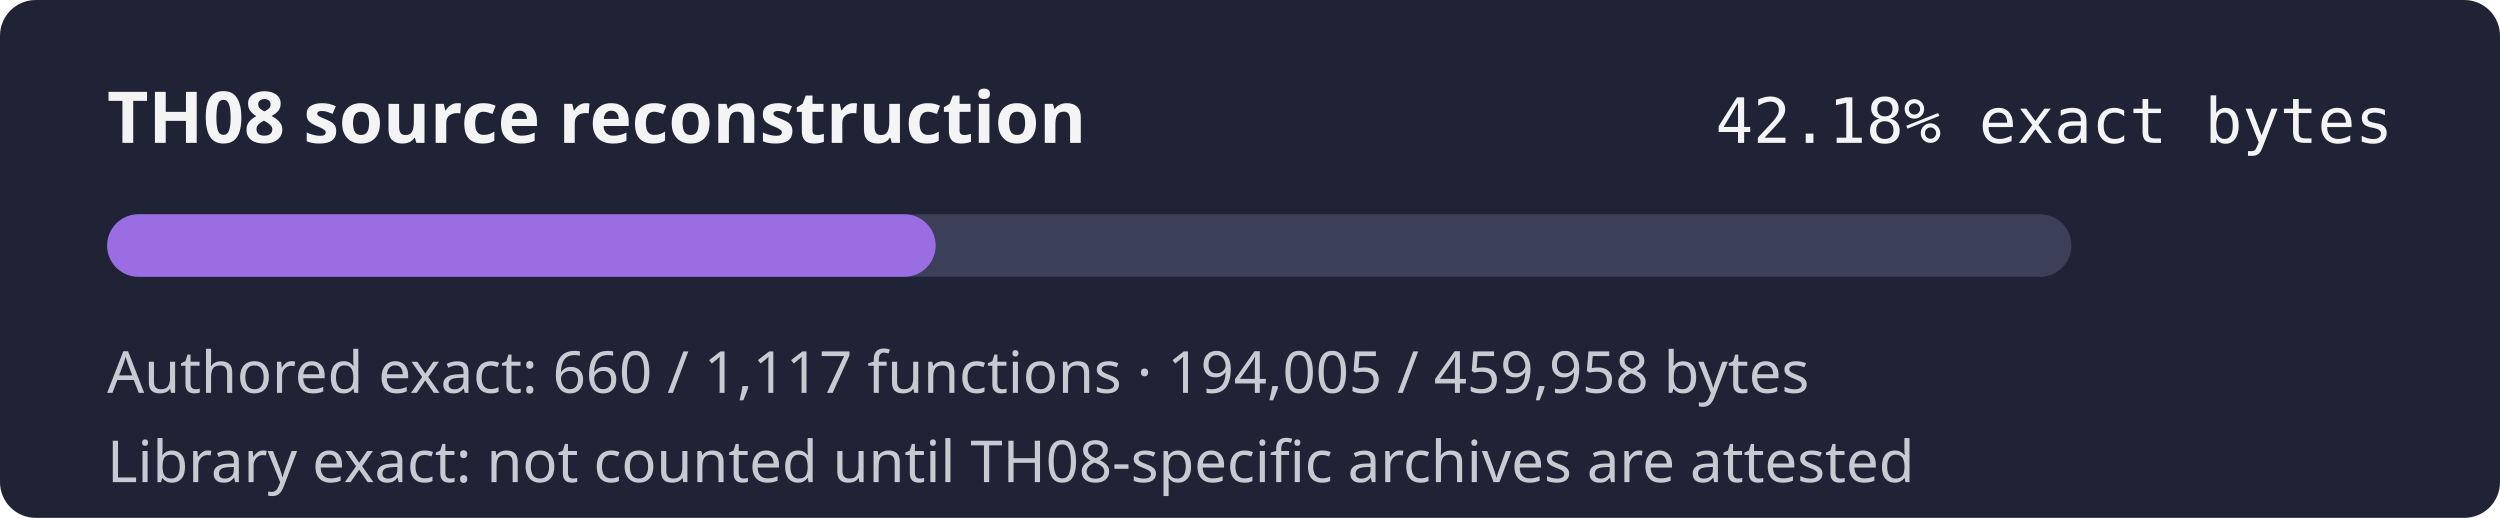
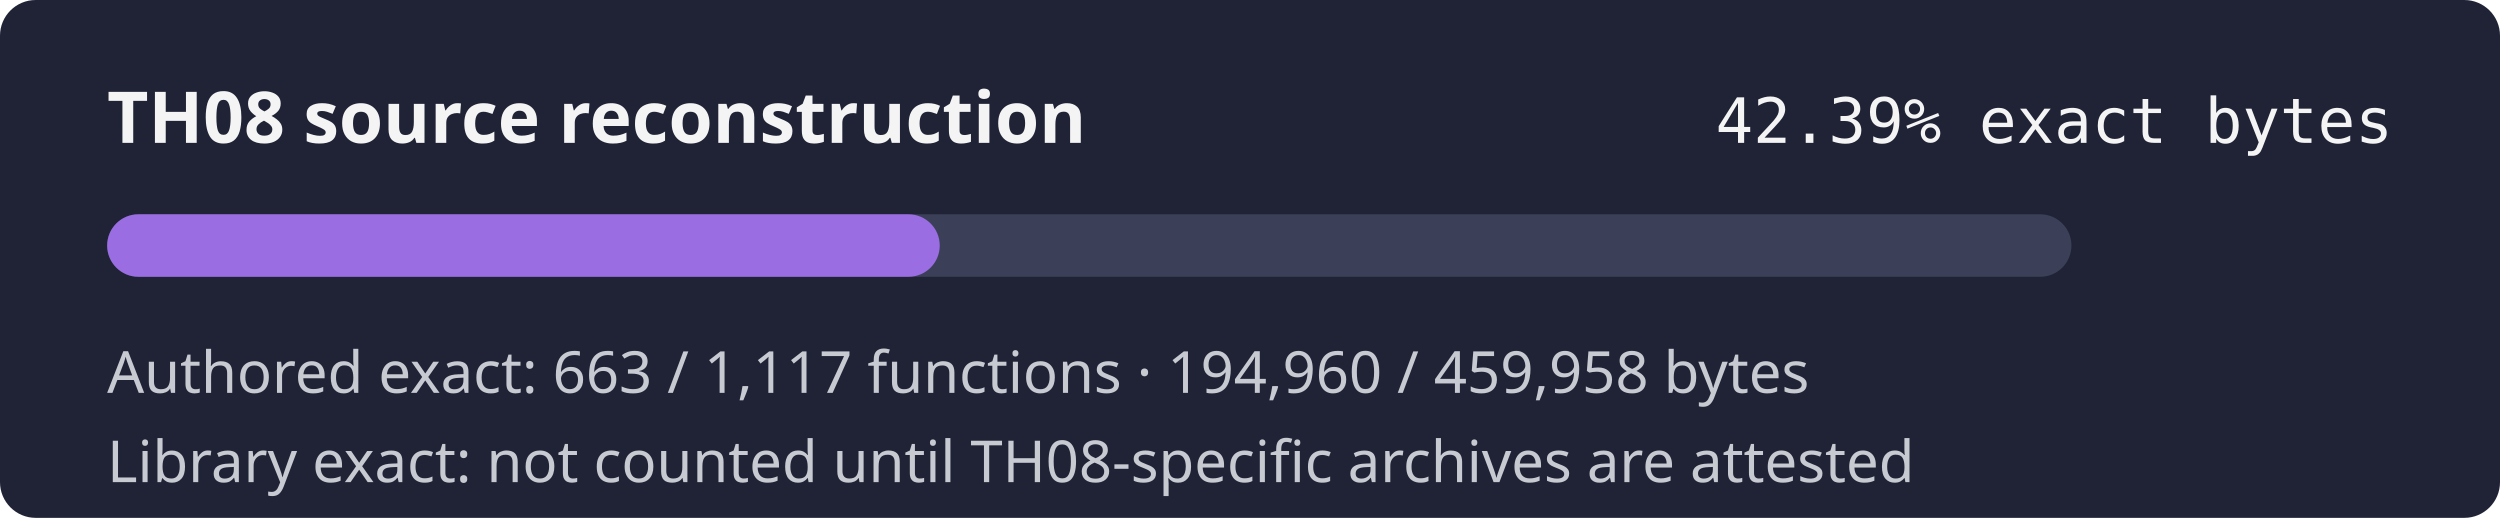
- <svg xmlns="http://www.w3.org/2000/svg" width="560" height="116" role="img" aria-label="TH08 reconstruction progress 42.18% exact authored bytes">
+ <svg xmlns="http://www.w3.org/2000/svg" width="560" height="116" role="img" aria-label="TH08 reconstruction progress 42.39% exact authored bytes">
  <rect width="560" height="116" rx="8" fill="#1f2335" />
  <text x="24" y="32" fill="#f4f4f5" font-family="sans-serif" font-size="16" font-weight="600">TH08 source reconstruction</text>
-   <text x="536" y="32" fill="#f4f4f5" text-anchor="end" font-family="monospace" font-size="14">42.18% exact bytes</text>
+   <text x="536" y="32" fill="#f4f4f5" text-anchor="end" font-family="monospace" font-size="14">42.39% exact bytes</text>
  <rect x="24" y="48" width="440" height="14" rx="7" fill="#3b4058" />
-   <rect x="24" y="48" width="185.59" height="14" rx="7" fill="#9b6de3" />
-   <text x="24" y="88" fill="#c8cad2" font-family="sans-serif" font-size="13">Authored exact: 660 / 1,117 functions · 194,005 / 459,958 bytes</text>
+   <rect x="24" y="48" width="186.50" height="14" rx="7" fill="#9b6de3" />
+   <text x="24" y="88" fill="#c8cad2" font-family="sans-serif" font-size="13">Authored exact: 663 / 1,117 functions · 194,960 / 459,958 bytes</text>
  <text x="24" y="108" fill="#c8cad2" font-family="sans-serif" font-size="13">Library exact: not counted until TH08-specific archives are attested</text>
</svg>
